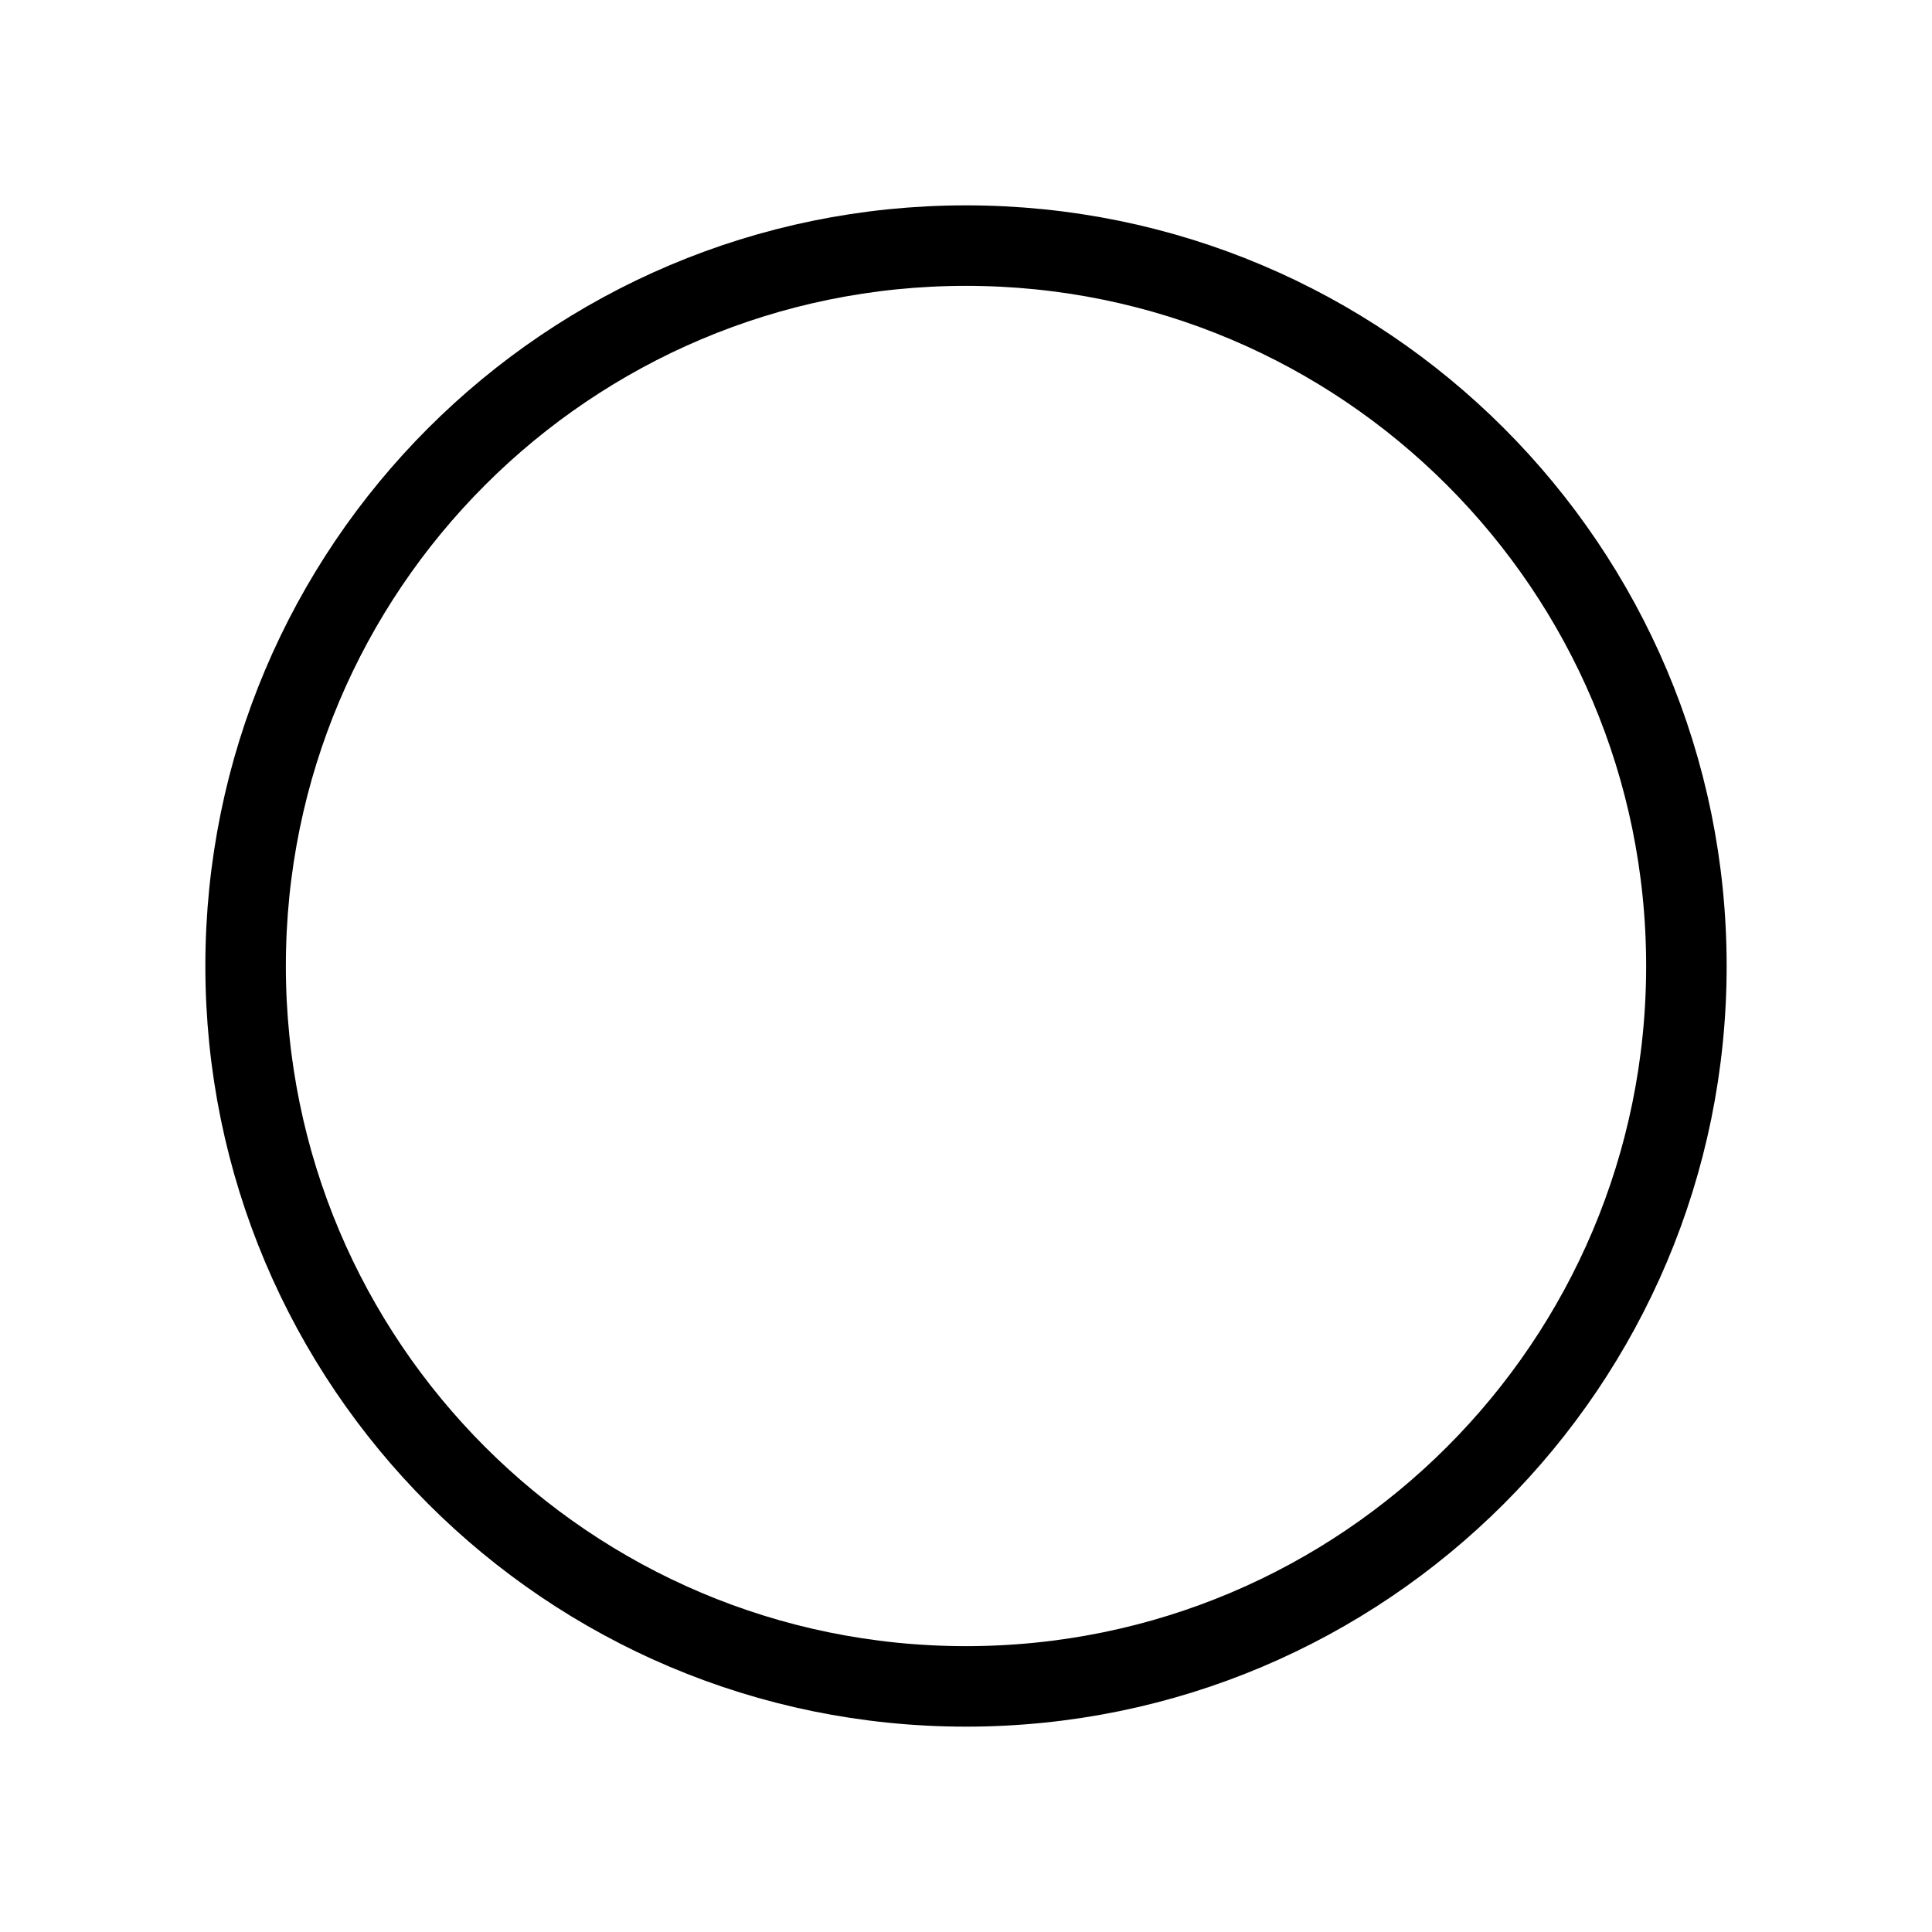
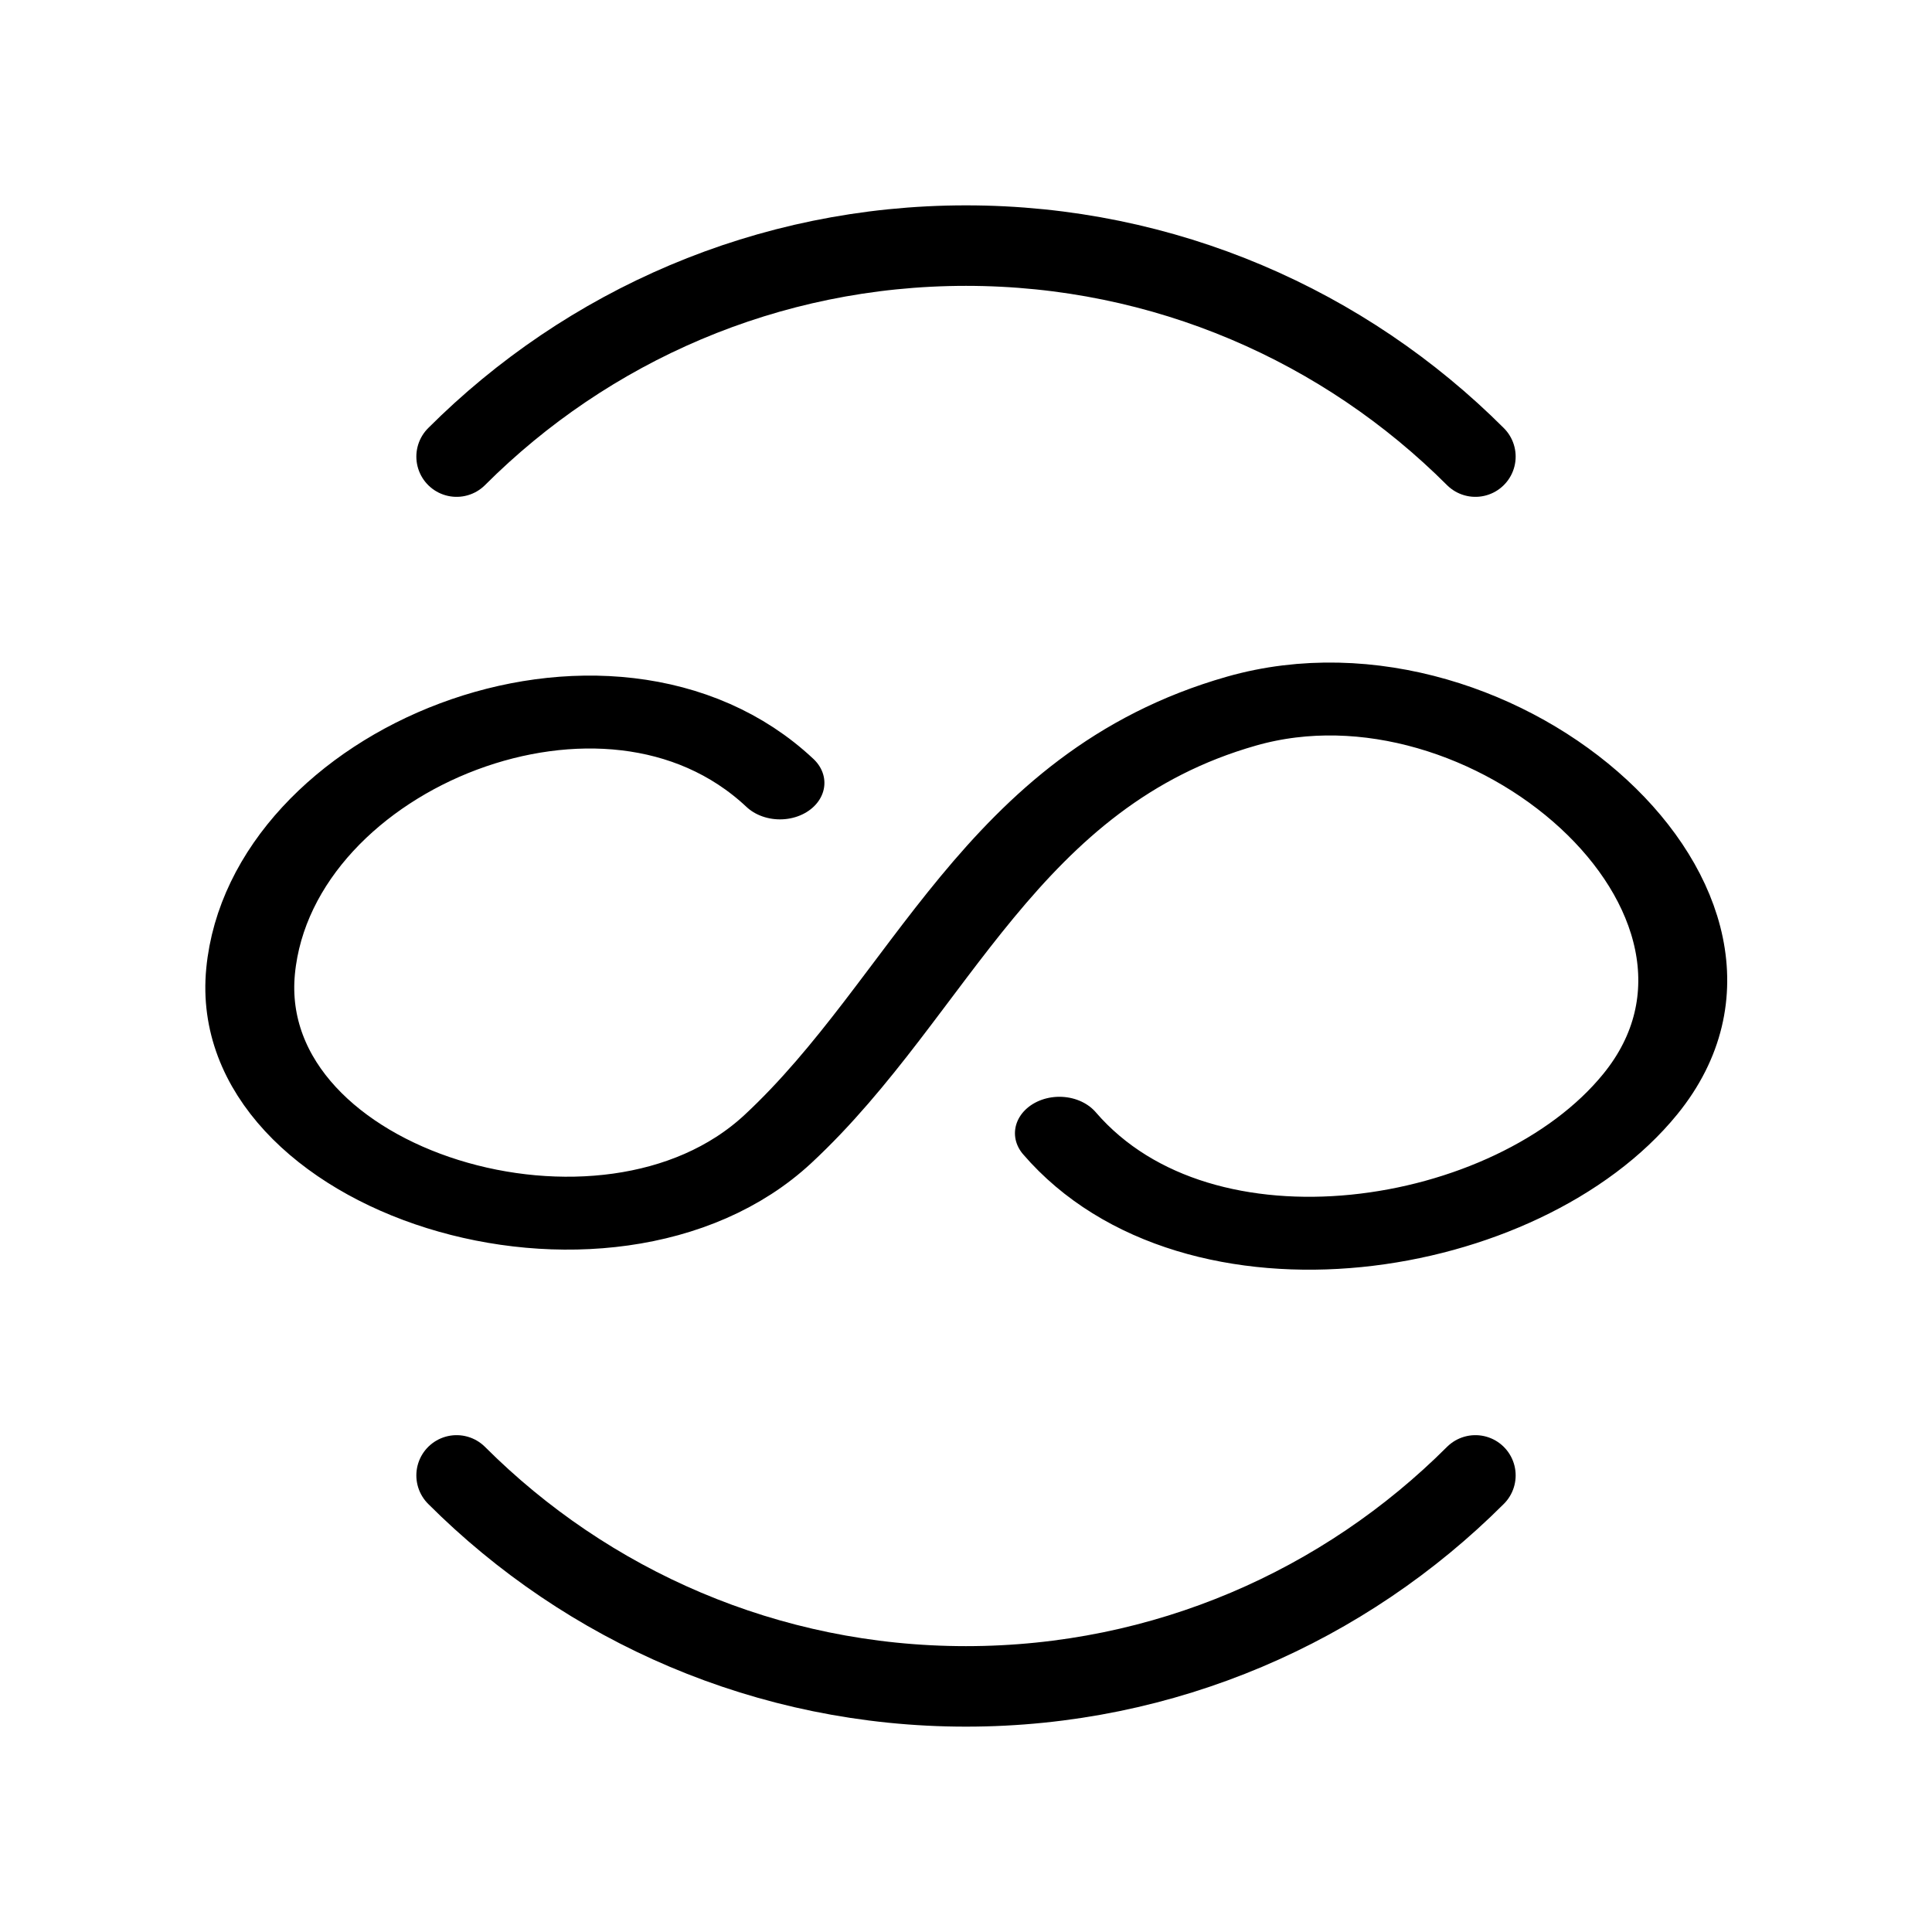
<svg xmlns="http://www.w3.org/2000/svg" width="24" height="24" viewBox="0 0 24 24" fill="none" version="1.1" id="svg2">
  <defs id="defs2">
    </defs>
-   <ellipse style="fill:none;stroke:#000000;stroke-width:1;stroke-linecap:round;stroke-linejoin:round;stroke-miterlimit:83.9;paint-order:markers fill stroke" id="path1" cx="12" cy="12" rx="8.949" ry="8.949" />
+   <path id="path1" style="stroke:#000000;stroke-width:1;stroke-linecap:round;stroke-linejoin:round;stroke-miterlimit:83.9;paint-order:markers fill stroke" d="M 5.672,5.672 C 7.292,4.053 9.529,3.051 12,3.051 c 2.471,0 4.708,1.002 6.328,2.621 m 0,12.656 C 16.708,19.947 14.471,20.949 12,20.949 c -2.471,0 -4.708,-1.002 -6.328,-2.621" />
+   <path style="baseline-shift:baseline;display:inline;overflow:visible;vector-effect:none;fill:none;stroke:#000000;stroke-width:1.108;stroke-linecap:round;stroke-linejoin:round;enable-background:accumulate;stop-color:#000000" d="M 11.908,6.804 C 14.05,4.351 18.249,6.422 18.504,9.667 18.757,12.88 14.061,14.632 11.931,12.213 10.024,10.049 9.153,6.754 6.158,5.713 3.014,4.619 -0.746,8.633 1.188,11.533 c 1.526,2.288 5.499,3.057 7.238,0.595" id="path1-5-3" transform="matrix(-0.9969799,0,0,0.8173997,21.56089,4.164076)" />
</svg>
